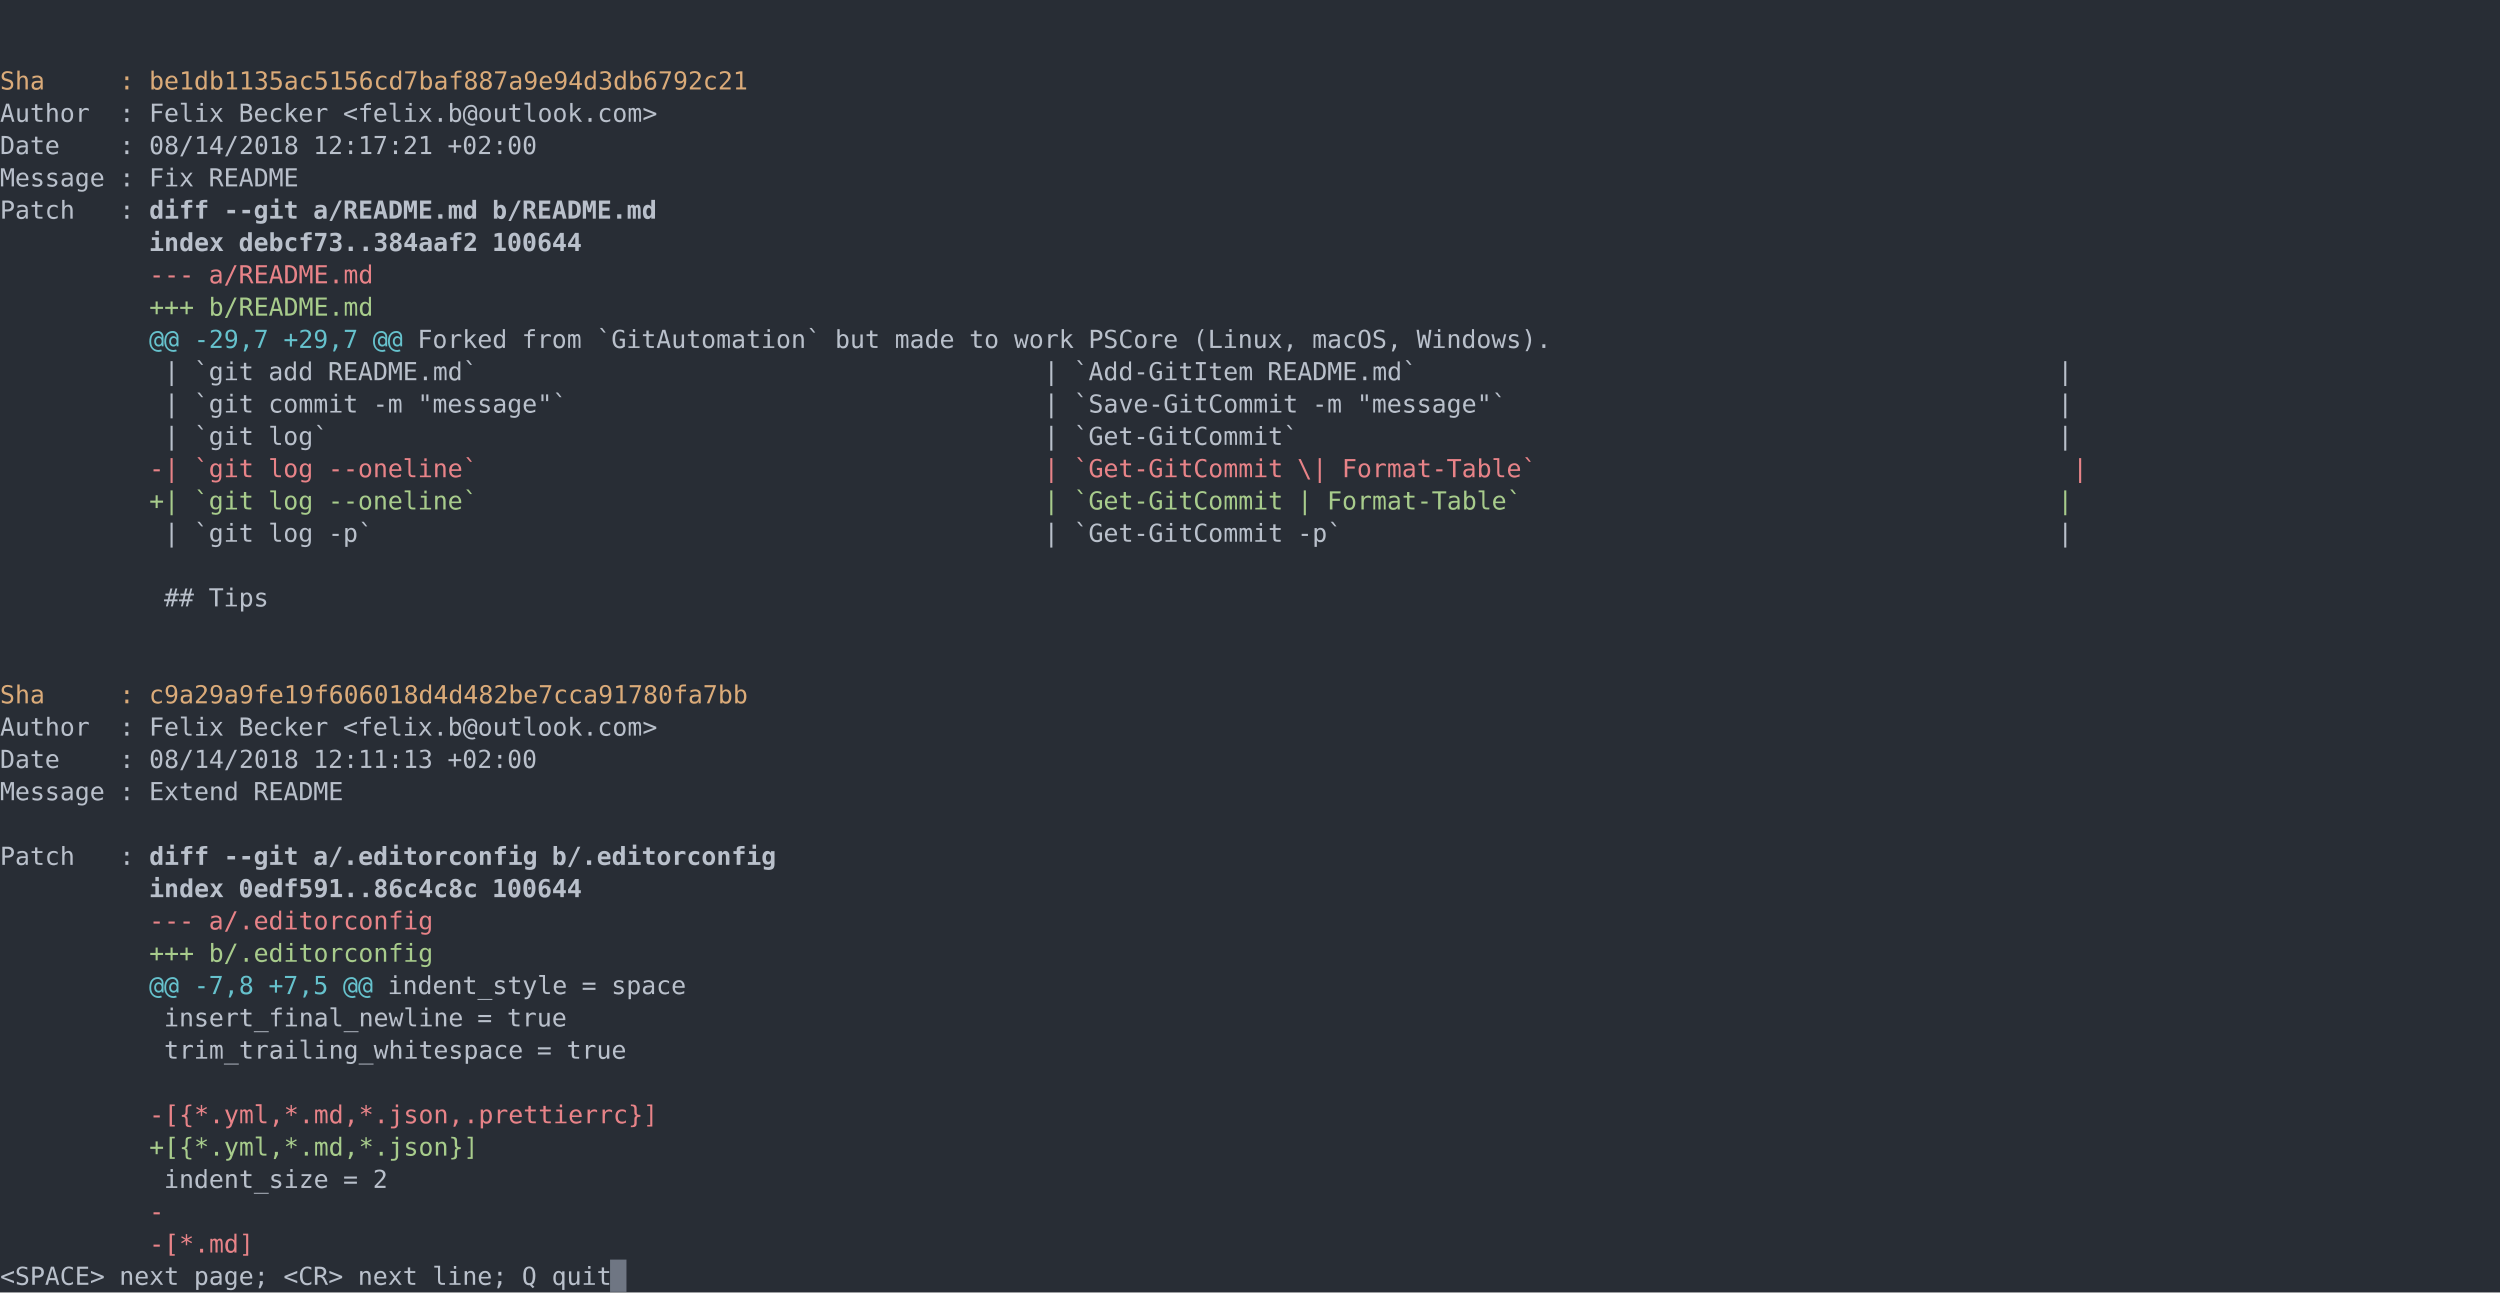
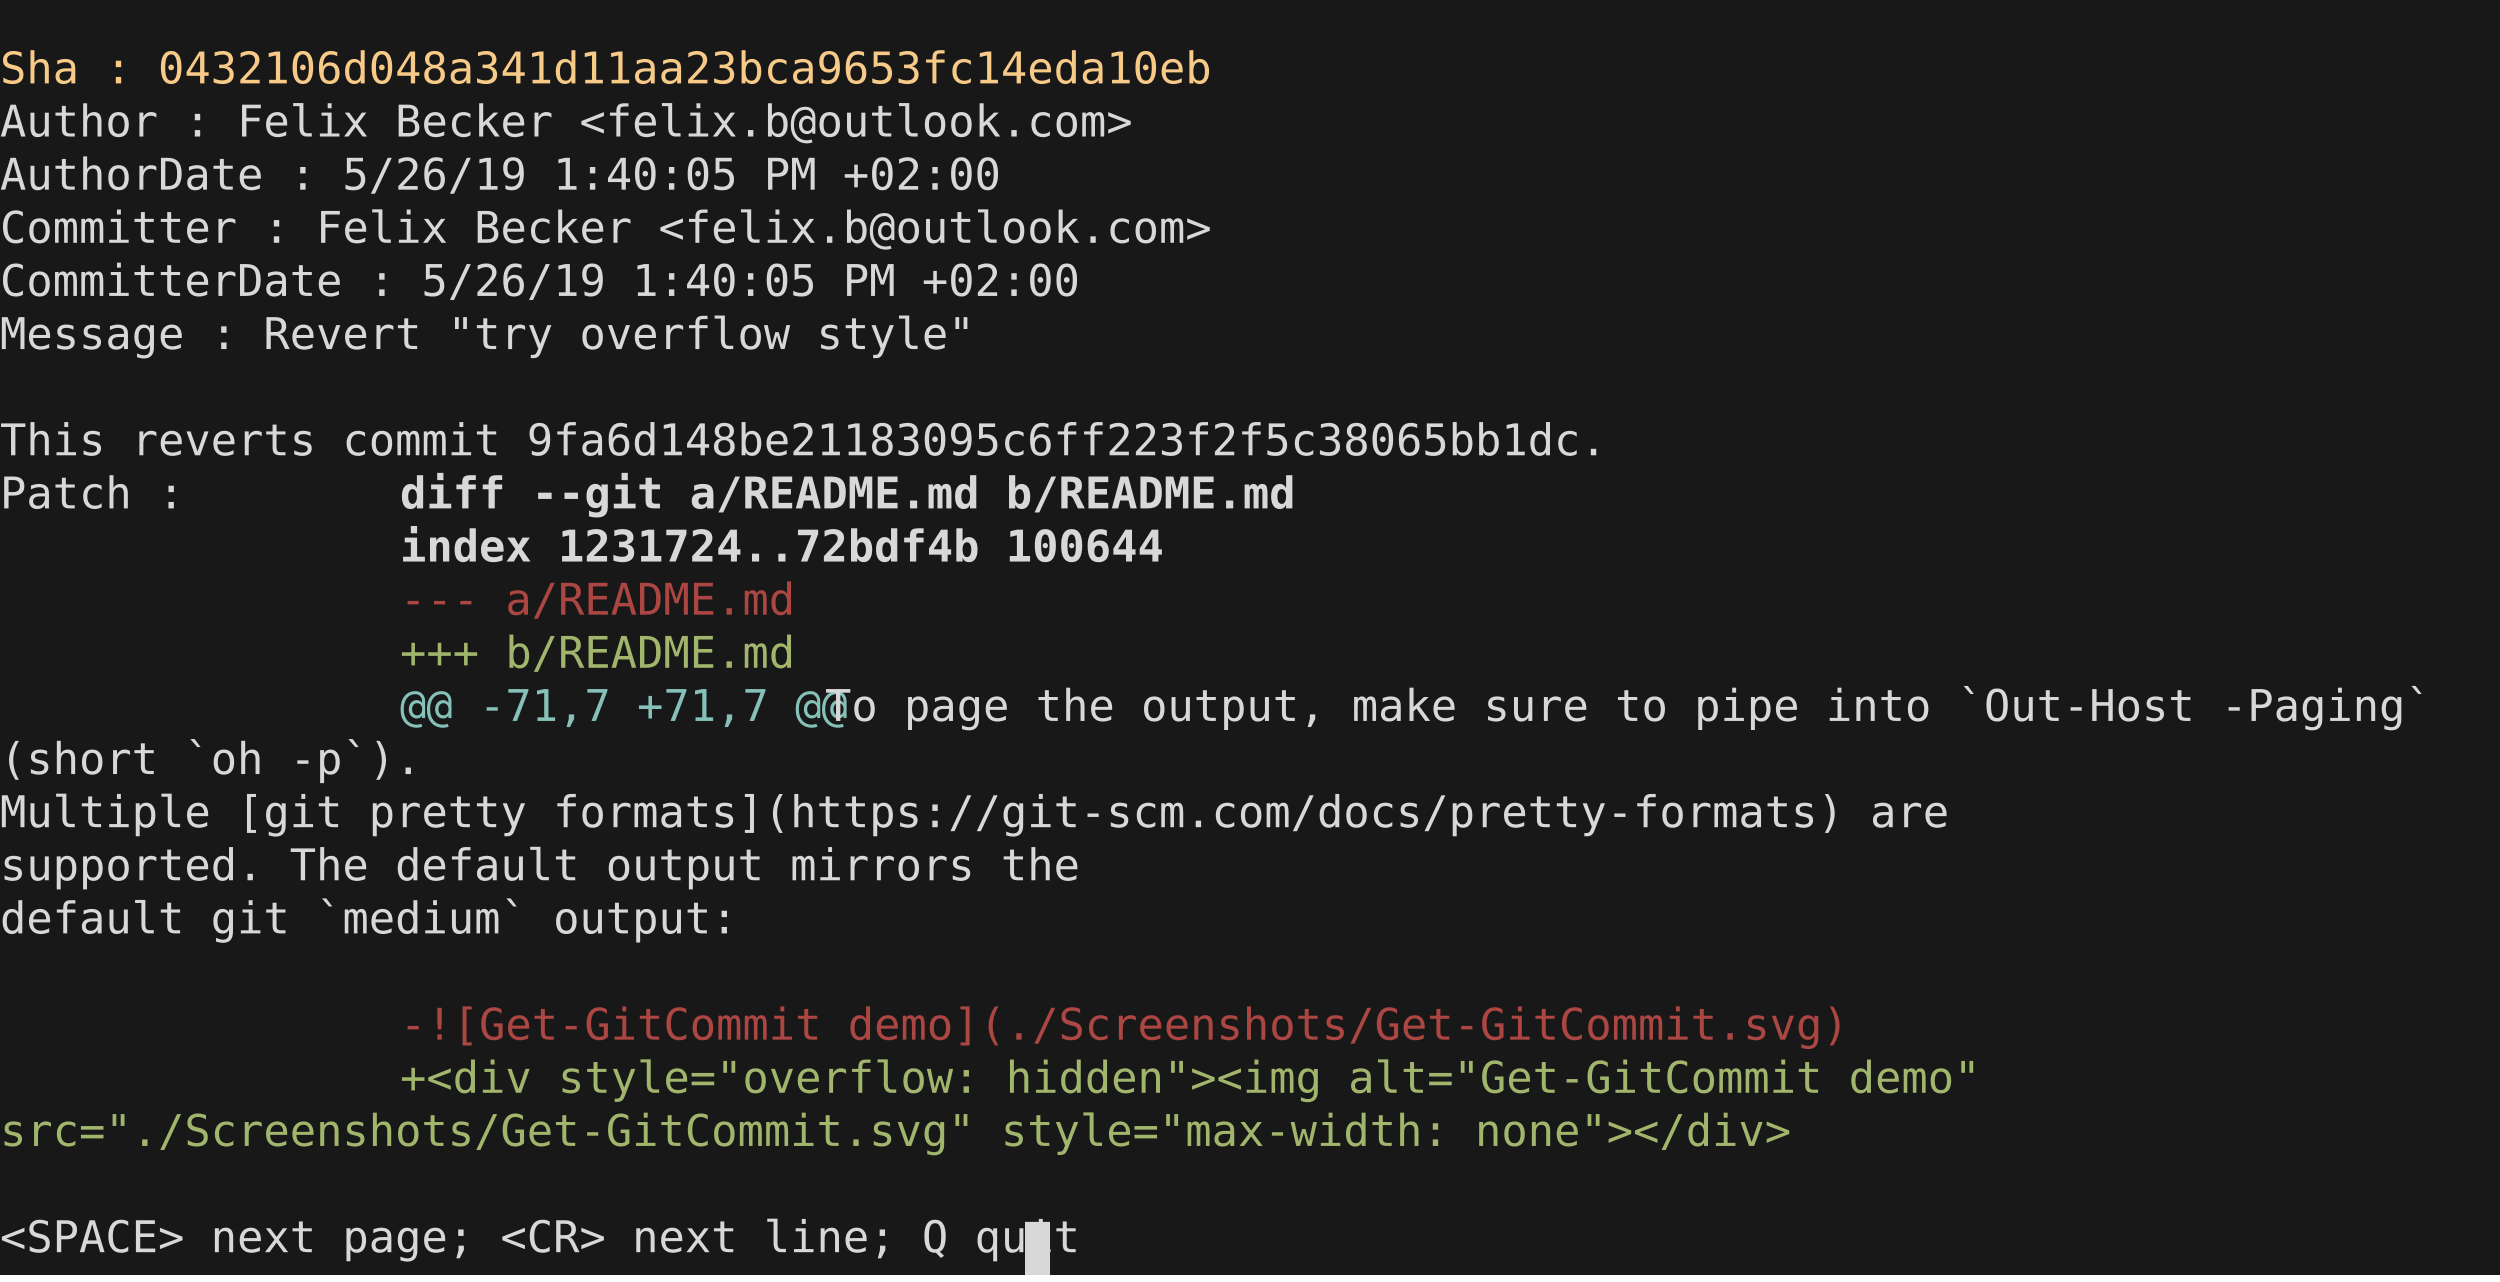
- <svg xmlns="http://www.w3.org/2000/svg" xmlns:xlink="http://www.w3.org/1999/xlink" width="1680" height="868.4">
-   <rect width="1680" height="868.4" rx="0" ry="0" class="a" />
-   <svg height="868.4" viewBox="0 0 168 86.84" width="1680">
-     <style>.a{fill:#282d35}.c{fill:#b9c0cb}.f{fill:#dbab79}.g{fill:#b9c0cb;font-weight:700}.h{fill:#e88388}.i{fill:#a8cc8c}.j{fill:#66c2cd}</style>
-     <g font-size="1.67" font-family="Monaco,Consolas,Menlo,'Bitstream Vera Sans Mono','Powerline Symbols',monospace">
-       <defs>
-         <symbol id="1">
-           <text y="1.67" class="c">Author</text>
-           <text x="8.016" y="1.67" class="c">:</text>
-           <text x="10.02" y="1.67" class="c">Felix</text>
-           <text x="16.032" y="1.67" class="c">Becker</text>
-           <text x="23.046" y="1.67" class="c">&lt;felix.b@outlook.com&gt;</text>
-         </symbol>
-         <symbol id="a">
-           <path fill="transparent" d="M0 0h168v40H0z" />
-         </symbol>
-         <symbol id="b">
-           <path fill="#6f7683" d="M0 0h1.102v2.171H0z" />
-         </symbol>
-       </defs>
-       <path class="a" d="M0 0h168v86.84H0z" />
-       <svg width="168">
-         <svg>
-           <use xlink:href="#a" />
-           <use xlink:href="#b" x="40.996" y="84.644" />
-           <text y="6.012" class="f">Sha</text>
-           <text x="8.016" y="6.012" class="f">:</text>
-           <text x="10.02" y="6.012" class="f">be1db1135ac5156cd7baf887a9e94d3db6792c21</text>
-           <use xlink:href="#1" y="6.513" />
-           <text y="10.354" class="c">Date</text>
-           <text x="8.016" y="10.354" class="c">:</text>
-           <text x="10.02" y="10.354" class="c">08/14/2018</text>
-           <text x="21.042" y="10.354" class="c">12:17:21</text>
-           <text x="30.06" y="10.354" class="c">+02:00</text>
-           <text y="12.525" class="c">Message</text>
-           <text x="8.016" y="12.525" class="c">:</text>
-           <text x="10.02" y="12.525" class="c">Fix</text>
-           <text x="14.028" y="12.525" class="c">README</text>
-           <text y="14.696" class="c">Patch</text>
-           <text x="8.016" y="14.696" class="c">:</text>
-           <text x="10.02" y="14.696" class="g">diff</text>
-           <text x="15.03" y="14.696" class="g">--git</text>
-           <text x="21.042" y="14.696" class="g">a/README.md</text>
-           <text x="33.066" y="14.696" class="g">b/README.md</text>
-           <text x="10.02" y="16.867" class="g">index</text>
-           <text x="16.032" y="16.867" class="g">debcf73..384aaf2</text>
-           <text x="33.066" y="16.867" class="g">100644</text>
-           <text x="10.02" y="19.038" class="h">---</text>
-           <text x="14.028" y="19.038" class="h">a/README.md</text>
-           <text x="10.02" y="21.209" class="i">+++</text>
-           <text x="14.028" y="21.209" class="i">b/README.md</text>
-           <text x="10.02" y="23.38" class="j">@@</text>
-           <text x="13.026" y="23.38" class="j">-29,7</text>
-           <text x="19.038" y="23.38" class="j">+29,7</text>
-           <text x="25.05" y="23.38" class="j">@@</text>
-           <text x="28.056" y="23.38" class="c">Forked</text>
-           <text x="35.07" y="23.38" class="c">from</text>
-           <text x="40.08" y="23.38" class="c">`GitAutomation`</text>
-           <text x="56.112" y="23.38" class="c">but</text>
-           <text x="60.12" y="23.38" class="c">made</text>
-           <text x="65.13" y="23.38" class="c">to</text>
-           <text x="68.136" y="23.38" class="c">work</text>
-           <text x="73.146" y="23.38" class="c">PSCore</text>
-           <text x="80.16" y="23.38" class="c">(Linux,</text>
-           <text x="88.176" y="23.38" class="c">macOS,</text>
-           <text x="95.19" y="23.38" class="c">Windows).</text>
-           <text x="11.022" y="25.551" class="c">|</text>
-           <text x="13.026" y="25.551" class="c">`git</text>
-           <text x="18.036" y="25.551" class="c">add</text>
-           <text x="22.044" y="25.551" class="c">README.md`</text>
-           <text x="70.14" y="25.551" class="c">|</text>
-           <text x="72.144" y="25.551" class="c">`Add-GitItem</text>
-           <text x="85.17" y="25.551" class="c">README.md`</text>
-           <text x="138.276" y="25.551" class="c">|</text>
-           <text x="11.022" y="27.722" class="c">|</text>
-           <text x="13.026" y="27.722" class="c">`git</text>
-           <text x="18.036" y="27.722" class="c">commit</text>
-           <text x="25.05" y="27.722" class="c">-m</text>
-           <text x="28.056" y="27.722" class="c">"message"`</text>
-           <text x="70.14" y="27.722" class="c">|</text>
-           <text x="72.144" y="27.722" class="c">`Save-GitCommit</text>
-           <text x="88.176" y="27.722" class="c">-m</text>
-           <text x="91.182" y="27.722" class="c">"message"`</text>
-           <text x="138.276" y="27.722" class="c">|</text>
-           <text x="11.022" y="29.893" class="c">|</text>
-           <text x="13.026" y="29.893" class="c">`git</text>
-           <text x="18.036" y="29.893" class="c">log`</text>
-           <text x="70.14" y="29.893" class="c">|</text>
-           <text x="72.144" y="29.893" class="c">`Get-GitCommit`</text>
-           <text x="138.276" y="29.893" class="c">|</text>
-           <text x="10.02" y="32.064" class="h">-|</text>
-           <text x="13.026" y="32.064" class="h">`git</text>
-           <text x="18.036" y="32.064" class="h">log</text>
-           <text x="22.044" y="32.064" class="h">--oneline`</text>
-           <text x="70.14" y="32.064" class="h">|</text>
-           <text x="72.144" y="32.064" class="h">`Get-GitCommit</text>
-           <text x="87.174" y="32.064" class="h">\|</text>
-           <text x="90.18" y="32.064" class="h">Format-Table`</text>
-           <text x="139.278" y="32.064" class="h">|</text>
-           <text x="10.02" y="34.235" class="i">+|</text>
-           <text x="13.026" y="34.235" class="i">`git</text>
-           <text x="18.036" y="34.235" class="i">log</text>
-           <text x="22.044" y="34.235" class="i">--oneline`</text>
-           <text x="70.14" y="34.235" class="i">|</text>
-           <text x="72.144" y="34.235" class="i">`Get-GitCommit</text>
-           <text x="87.174" y="34.235" class="i">|</text>
-           <text x="89.178" y="34.235" class="i">Format-Table`</text>
-           <text x="138.276" y="34.235" class="i">|</text>
-           <text x="11.022" y="36.406" class="c">|</text>
-           <text x="13.026" y="36.406" class="c">`git</text>
-           <text x="18.036" y="36.406" class="c">log</text>
-           <text x="22.044" y="36.406" class="c">-p`</text>
-           <text x="70.14" y="36.406" class="c">|</text>
-           <text x="72.144" y="36.406" class="c">`Get-GitCommit</text>
-           <text x="87.174" y="36.406" class="c">-p`</text>
-           <text x="138.276" y="36.406" class="c">|</text>
-           <text x="11.022" y="40.748" class="c">##</text>
-           <text x="14.028" y="40.748" class="c">Tips</text>
-           <text y="47.261" class="f">Sha</text>
-           <text x="8.016" y="47.261" class="f">:</text>
-           <text x="10.02" y="47.261" class="f">c9a29a9fe19f606018d4d482be7cca91780fa7bb</text>
-           <use xlink:href="#1" y="47.762" />
-           <text y="51.603" class="c">Date</text>
-           <text x="8.016" y="51.603" class="c">:</text>
-           <text x="10.02" y="51.603" class="c">08/14/2018</text>
-           <text x="21.042" y="51.603" class="c">12:11:13</text>
-           <text x="30.06" y="51.603" class="c">+02:00</text>
-           <text y="53.774" class="c">Message</text>
-           <text x="8.016" y="53.774" class="c">:</text>
-           <text x="10.02" y="53.774" class="c">Extend</text>
-           <text x="17.034" y="53.774" class="c">README</text>
-           <text y="58.116" class="c">Patch</text>
-           <text x="8.016" y="58.116" class="c">:</text>
-           <text x="10.02" y="58.116" class="g">diff</text>
-           <text x="15.03" y="58.116" class="g">--git</text>
-           <text x="21.042" y="58.116" class="g">a/.editorconfig</text>
-           <text x="37.074" y="58.116" class="g">b/.editorconfig</text>
-           <text x="10.02" y="60.287" class="g">index</text>
-           <text x="16.032" y="60.287" class="g">0edf591..86c4c8c</text>
-           <text x="33.066" y="60.287" class="g">100644</text>
-           <text x="10.02" y="62.458" class="h">---</text>
-           <text x="14.028" y="62.458" class="h">a/.editorconfig</text>
-           <text x="10.02" y="64.629" class="i">+++</text>
-           <text x="14.028" y="64.629" class="i">b/.editorconfig</text>
-           <text x="10.02" y="66.8" class="j">@@</text>
-           <text x="13.026" y="66.8" class="j">-7,8</text>
-           <text x="18.036" y="66.8" class="j">+7,5</text>
-           <text x="23.046" y="66.8" class="j">@@</text>
-           <text x="26.052" y="66.8" class="c">indent_style</text>
-           <text x="39.078" y="66.8" class="c">=</text>
-           <text x="41.082" y="66.8" class="c">space</text>
-           <text x="11.022" y="68.971" class="c">insert_final_newline</text>
-           <text x="32.064" y="68.971" class="c">=</text>
-           <text x="34.068" y="68.971" class="c">true</text>
-           <text x="11.022" y="71.142" class="c">trim_trailing_whitespace</text>
-           <text x="36.072" y="71.142" class="c">=</text>
-           <text x="38.076" y="71.142" class="c">true</text>
-           <text x="10.02" y="75.484" class="h">-[{*.yml,*.md,*.json,.prettierrc}]</text>
-           <text x="10.02" y="77.655" class="i">+[{*.yml,*.md,*.json}]</text>
-           <text x="11.022" y="79.826" class="c">indent_size</text>
-           <text x="23.046" y="79.826" class="c">=</text>
-           <text x="25.05" y="79.826" class="c">2</text>
-           <text x="10.02" y="81.997" class="h">-</text>
-           <text x="10.02" y="84.168" class="h">-[*.md]</text>
-           <text y="86.339" class="c">&lt;SPACE&gt;</text>
-           <text x="8.016" y="86.339" class="c">next</text>
-           <text x="13.026" y="86.339" class="c">page;</text>
-           <text x="19.038" y="86.339" class="c">&lt;CR&gt;</text>
-           <text x="24.048" y="86.339" class="c">next</text>
-           <text x="29.058" y="86.339" class="c">line;</text>
-           <text x="35.07" y="86.339" class="c">Q</text>
-           <text x="37.074" y="86.339" class="c">quit</text>
-         </svg>
-       </svg>
+ <svg xmlns="http://www.w3.org/2000/svg" xmlns:ns1="https://github.com/nbedos/termtosvg" xmlns:xlink="http://www.w3.org/1999/xlink" id="terminal" baseProfile="full" viewBox="0 0 800 410" width="800" version="1.1">
+   <defs>
+     <ns1:template_settings>
+       <ns1:screen_geometry columns="100" rows="24" />
+     </ns1:template_settings>
+     <style type="text/css" id="generated-style">#screen {
+                 font-family: 'DejaVu Sans Mono', monospace;
+                 font-style: normal;
+                 font-size: 14px;
+             }
+ 
+         text {
+             dominant-baseline: text-before-edge;
+             white-space: pre;
+         }</style>
+     <style type="text/css" id="user-style">
+             /* base16-default-dark color theme (source: http://chriskempson.com/projects/base16/) */
+             .foreground {fill: #d8d8d8;}
+             .background {fill: #181818;}
+             .color0 {fill: #181818;}
+             .color1 {fill: #ab4642;}
+             .color2 {fill: #a1b56c;}
+             .color3 {fill: #f7ca88;}
+             .color4 {fill: #7cafc2;}
+             .color5 {fill: #ba8baf;}
+             .color6 {fill: #86c1b9;}
+             .color7 {fill: #d8d8d8;}
+             .color8 {fill: #585858;}
+             .color9 {fill: #ab4642;}
+             .color10 {fill: #a1b56C;}
+             .color11 {fill: #f7ca88;}
+             .color12 {fill: #7cafc2;}
+             .color13 {fill: #ba8baf;}
+             .color14 {fill: #86c1b9;}
+             .color15 {fill: #f8f8f8;}
+         </style>
+   </defs>
+   <svg id="screen" width="800" viewBox="0 0 800 408" preserveAspectRatio="xMidYMin meet">
+     <rect class="background" height="100%" width="100%" x="0" y="0" />
+     <defs>
+       <g id="g1">
+         <text class="color3" textLength="448" x="0">Sha           : 0432106d048a341d11aa23bca9653fc14eda10eb</text>
+       </g>
+       <g id="g2">
+         <text class="foreground" textLength="400" x="0">Author        : Felix Becker &lt;felix.b@outlook.com&gt;</text>
+       </g>
+       <g id="g3">
+         <text class="foreground" textLength="328" x="0">AuthorDate    : 5/26/19 1:40:05 PM +02:00</text>
+       </g>
+       <g id="g4">
+         <text class="foreground" textLength="400" x="0">Committer     : Felix Becker &lt;felix.b@outlook.com&gt;</text>
+       </g>
+       <g id="g5">
+         <text class="foreground" textLength="328" x="0">CommitterDate : 5/26/19 1:40:05 PM +02:00</text>
+       </g>
+       <g id="g6">
+         <text class="foreground" textLength="344" x="0">Message       : Revert "try overflow style"</text>
+       </g>
+       <g id="g7">
+         <text class="foreground" textLength="128" x="0">                </text>
+       </g>
+       <g id="g8">
+         <text class="foreground" textLength="616" x="0">                This reverts commit 9fa6d148be21183095c6ff223f2f5c38065bb1dc.</text>
+       </g>
+       <g id="g9">
+         <text class="foreground" textLength="128" x="0">Patch         : </text>
+         <text class="foreground" font-weight="bold" textLength="272" x="128">diff --git a/README.md b/README.md</text>
+       </g>
+       <g id="g10">
+         <text class="foreground" textLength="128" x="0">                </text>
+         <text class="foreground" font-weight="bold" textLength="232" x="128">index 1231724..72bdf4b 100644</text>
+       </g>
+       <g id="g11">
+         <text class="foreground" textLength="128" x="0">                </text>
+         <text class="color1" textLength="120" x="128">--- a/README.md</text>
+       </g>
+       <g id="g12">
+         <text class="foreground" textLength="128" x="0">                </text>
+         <text class="color2" textLength="120" x="128">+++ b/README.md</text>
+       </g>
+       <g id="g13">
+         <text class="foreground" textLength="128" x="0">                </text>
+         <text class="color6" textLength="136" x="128">@@ -71,7 +71,7 @@</text>
+         <text class="foreground" textLength="504" x="264"> To page the output, make sure to pipe into `Out-Host -Paging` </text>
+       </g>
+       <g id="g14">
+         <text class="foreground" textLength="256" x="0">                (short `oh -p`).</text>
+       </g>
+       <g id="g15">
+         <text class="foreground" textLength="736" x="0">                 Multiple [git pretty formats](https://git-scm.com/docs/pretty-formats) are </text>
+       </g>
+       <g id="g16">
+         <text class="foreground" textLength="456" x="0">                supported. The default output mirrors the</text>
+       </g>
+       <g id="g17">
+         <text class="foreground" textLength="360" x="0">                 default git `medium` output:</text>
+       </g>
+       <g id="g18">
+         <text class="foreground" textLength="136" x="0">                 </text>
+       </g>
+       <g id="g19">
+         <text class="foreground" textLength="128" x="0">                </text>
+         <text class="color1" textLength="440" x="128">-![Get-GitCommit demo](./Screenshots/Get-GitCommit.svg)</text>
+       </g>
+       <g id="g20">
+         <text class="foreground" textLength="128" x="0">                </text>
+         <text class="color2" textLength="488" x="128">+&lt;div style="overflow: hidden"&gt;&lt;img alt="Get-GitCommit demo" </text>
+       </g>
+       <g id="g21">
+         <text class="color2" textLength="672" x="0">                src="./Screenshots/Get-GitCommit.svg" style="max-width: none"&gt;&lt;/div&gt;</text>
+       </g>
+       <g id="g22">
+         <text class="foreground" textLength="328" x="0">&lt;SPACE&gt; next page; &lt;CR&gt; next line; Q quit</text>
+         <text class="background" textLength="8" x="328"> </text>
+       </g>
+     </defs>
+     <g>
+       <use y="17" xlink:href="#g1" />
+       <use y="34" xlink:href="#g2" />
+       <use y="51" xlink:href="#g3" />
+       <use y="68" xlink:href="#g4" />
+       <use y="85" xlink:href="#g5" />
+       <use y="102" xlink:href="#g6" />
+       <use y="119" xlink:href="#g7" />
+       <use y="136" xlink:href="#g8" />
+       <use y="153" xlink:href="#g9" />
+       <use y="170" xlink:href="#g10" />
+       <use y="187" xlink:href="#g11" />
+       <use y="204" xlink:href="#g12" />
+       <use y="221" xlink:href="#g13" />
+       <use y="238" xlink:href="#g14" />
+       <use y="255" xlink:href="#g15" />
+       <use y="272" xlink:href="#g16" />
+       <use y="289" xlink:href="#g17" />
+       <use y="306" xlink:href="#g18" />
+       <use y="323" xlink:href="#g19" />
+       <use y="340" xlink:href="#g20" />
+       <use y="357" xlink:href="#g21" />
+       <use y="374" xlink:href="#g18" />
+       <rect class="foreground" height="17" width="8" x="328" y="391" />
+       <use y="391" xlink:href="#g22" />
    </g>
  </svg>
</svg>
